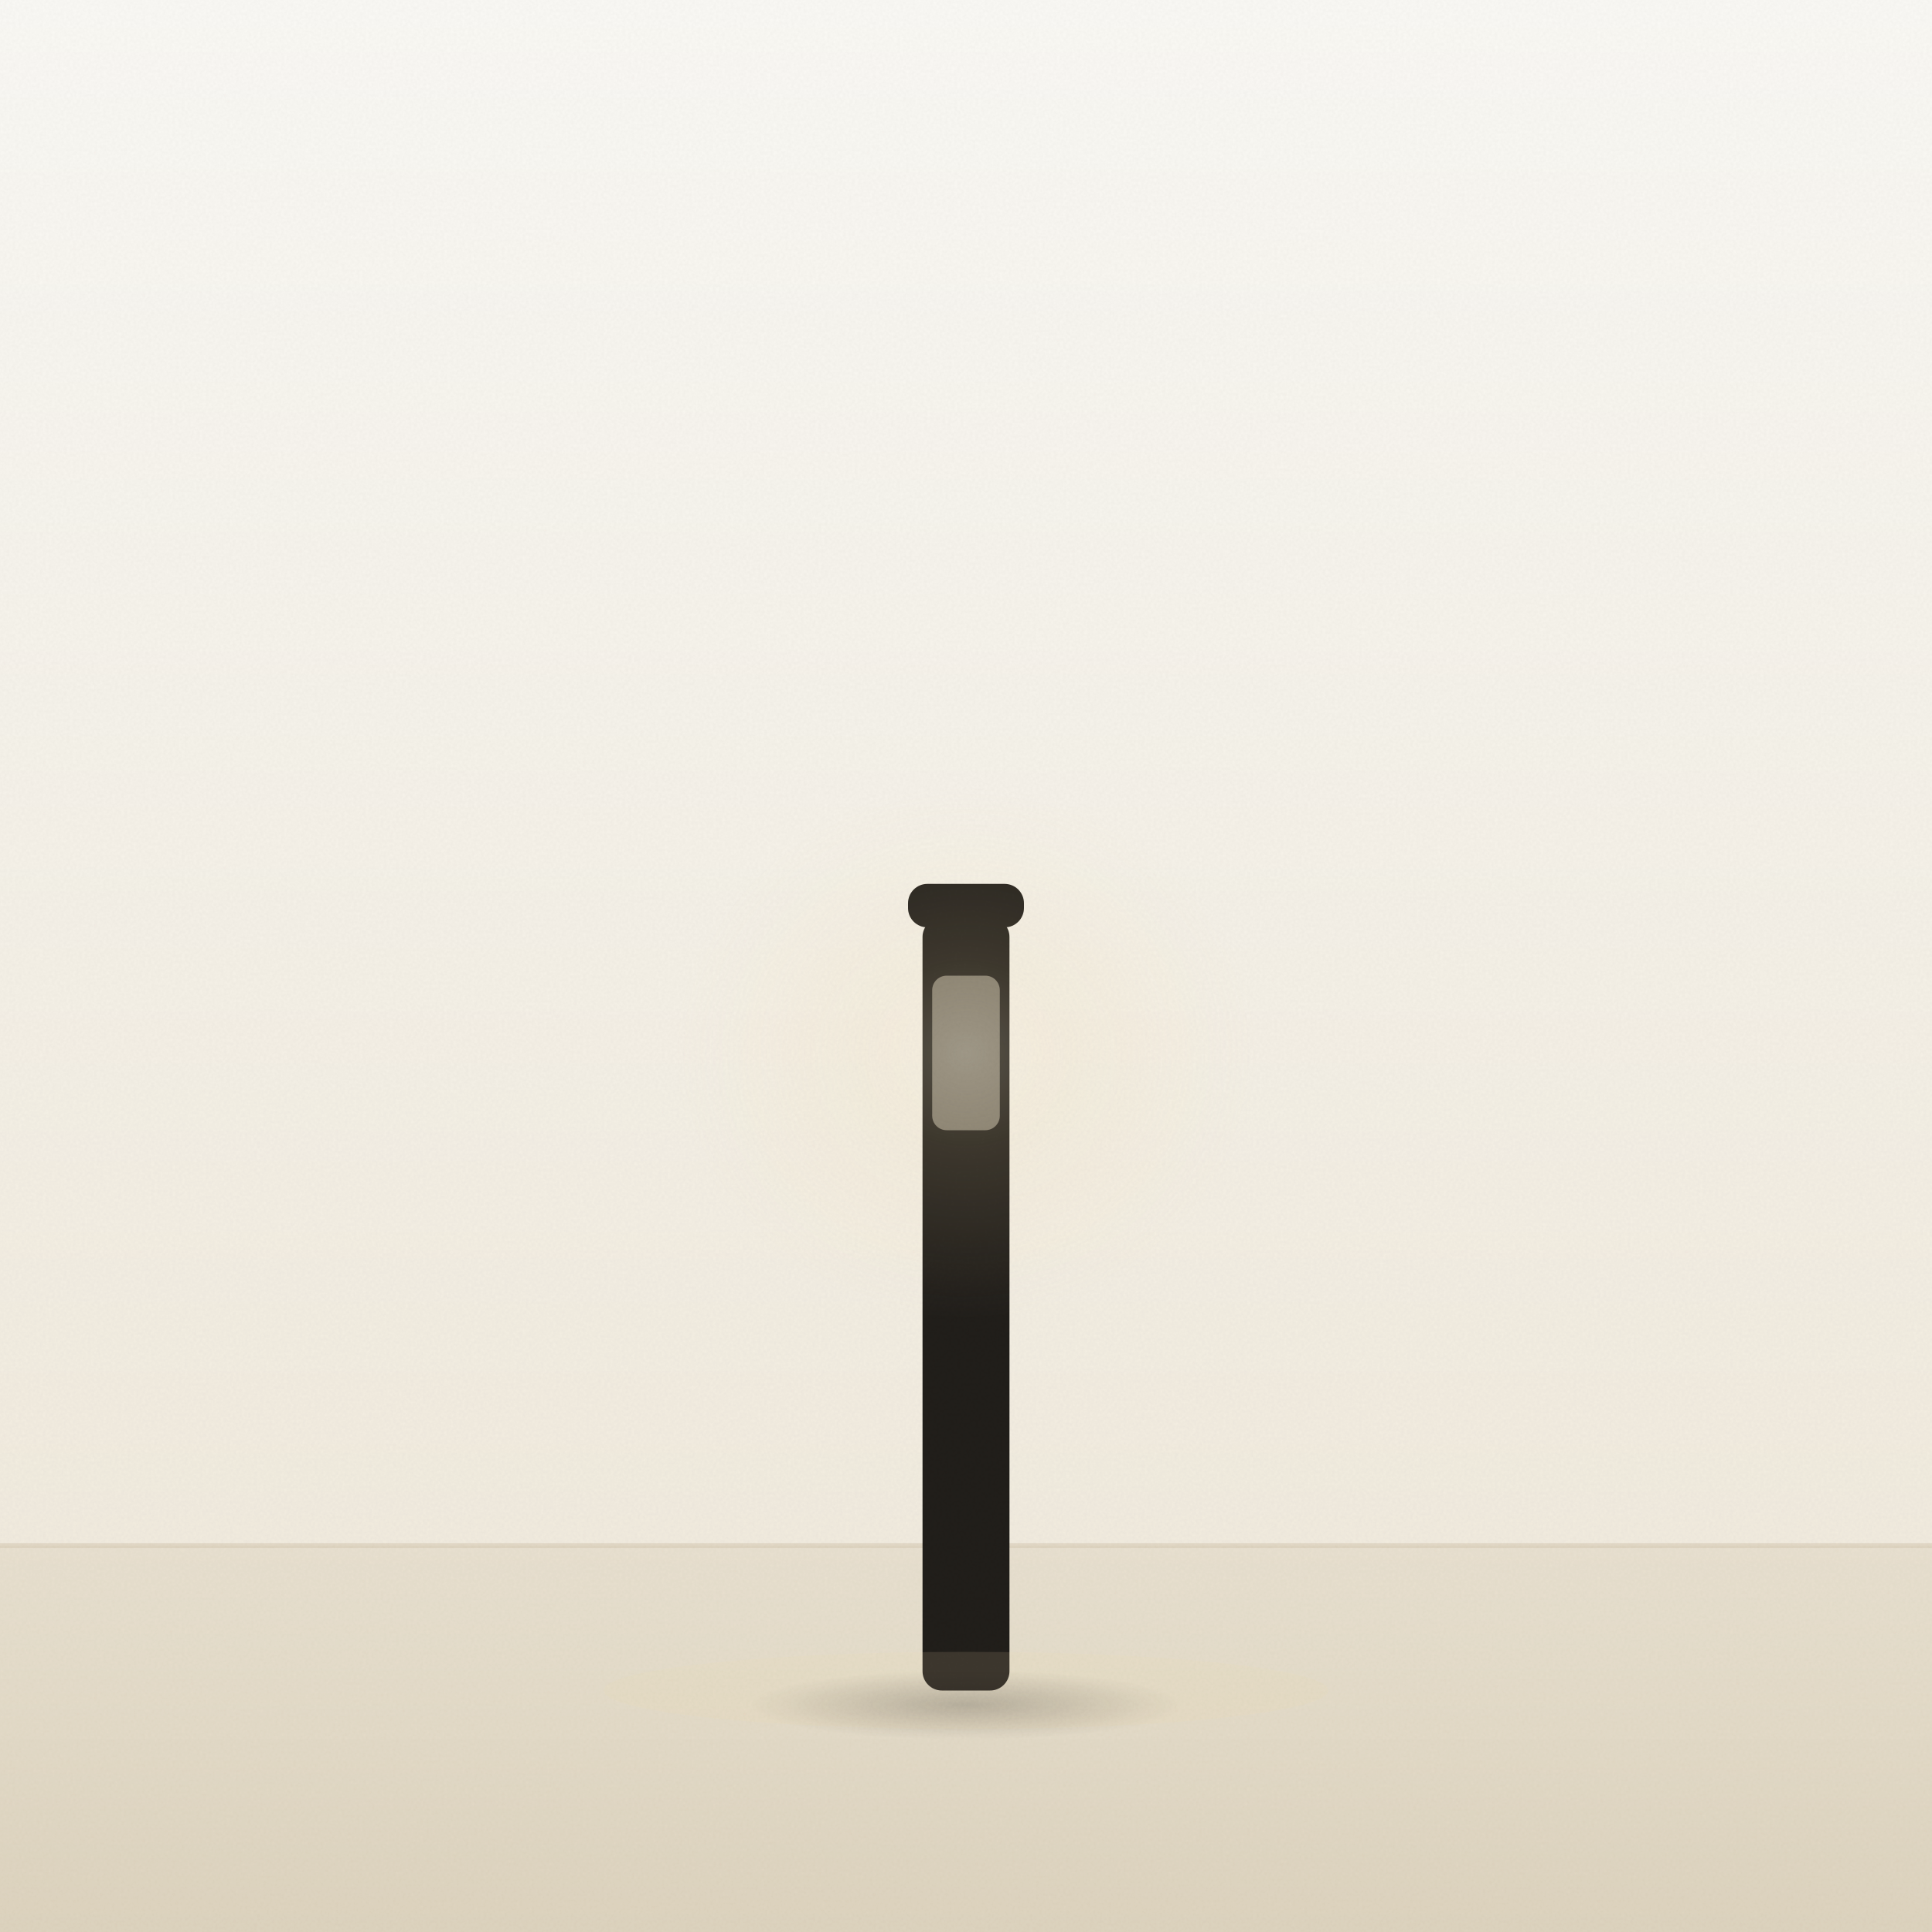
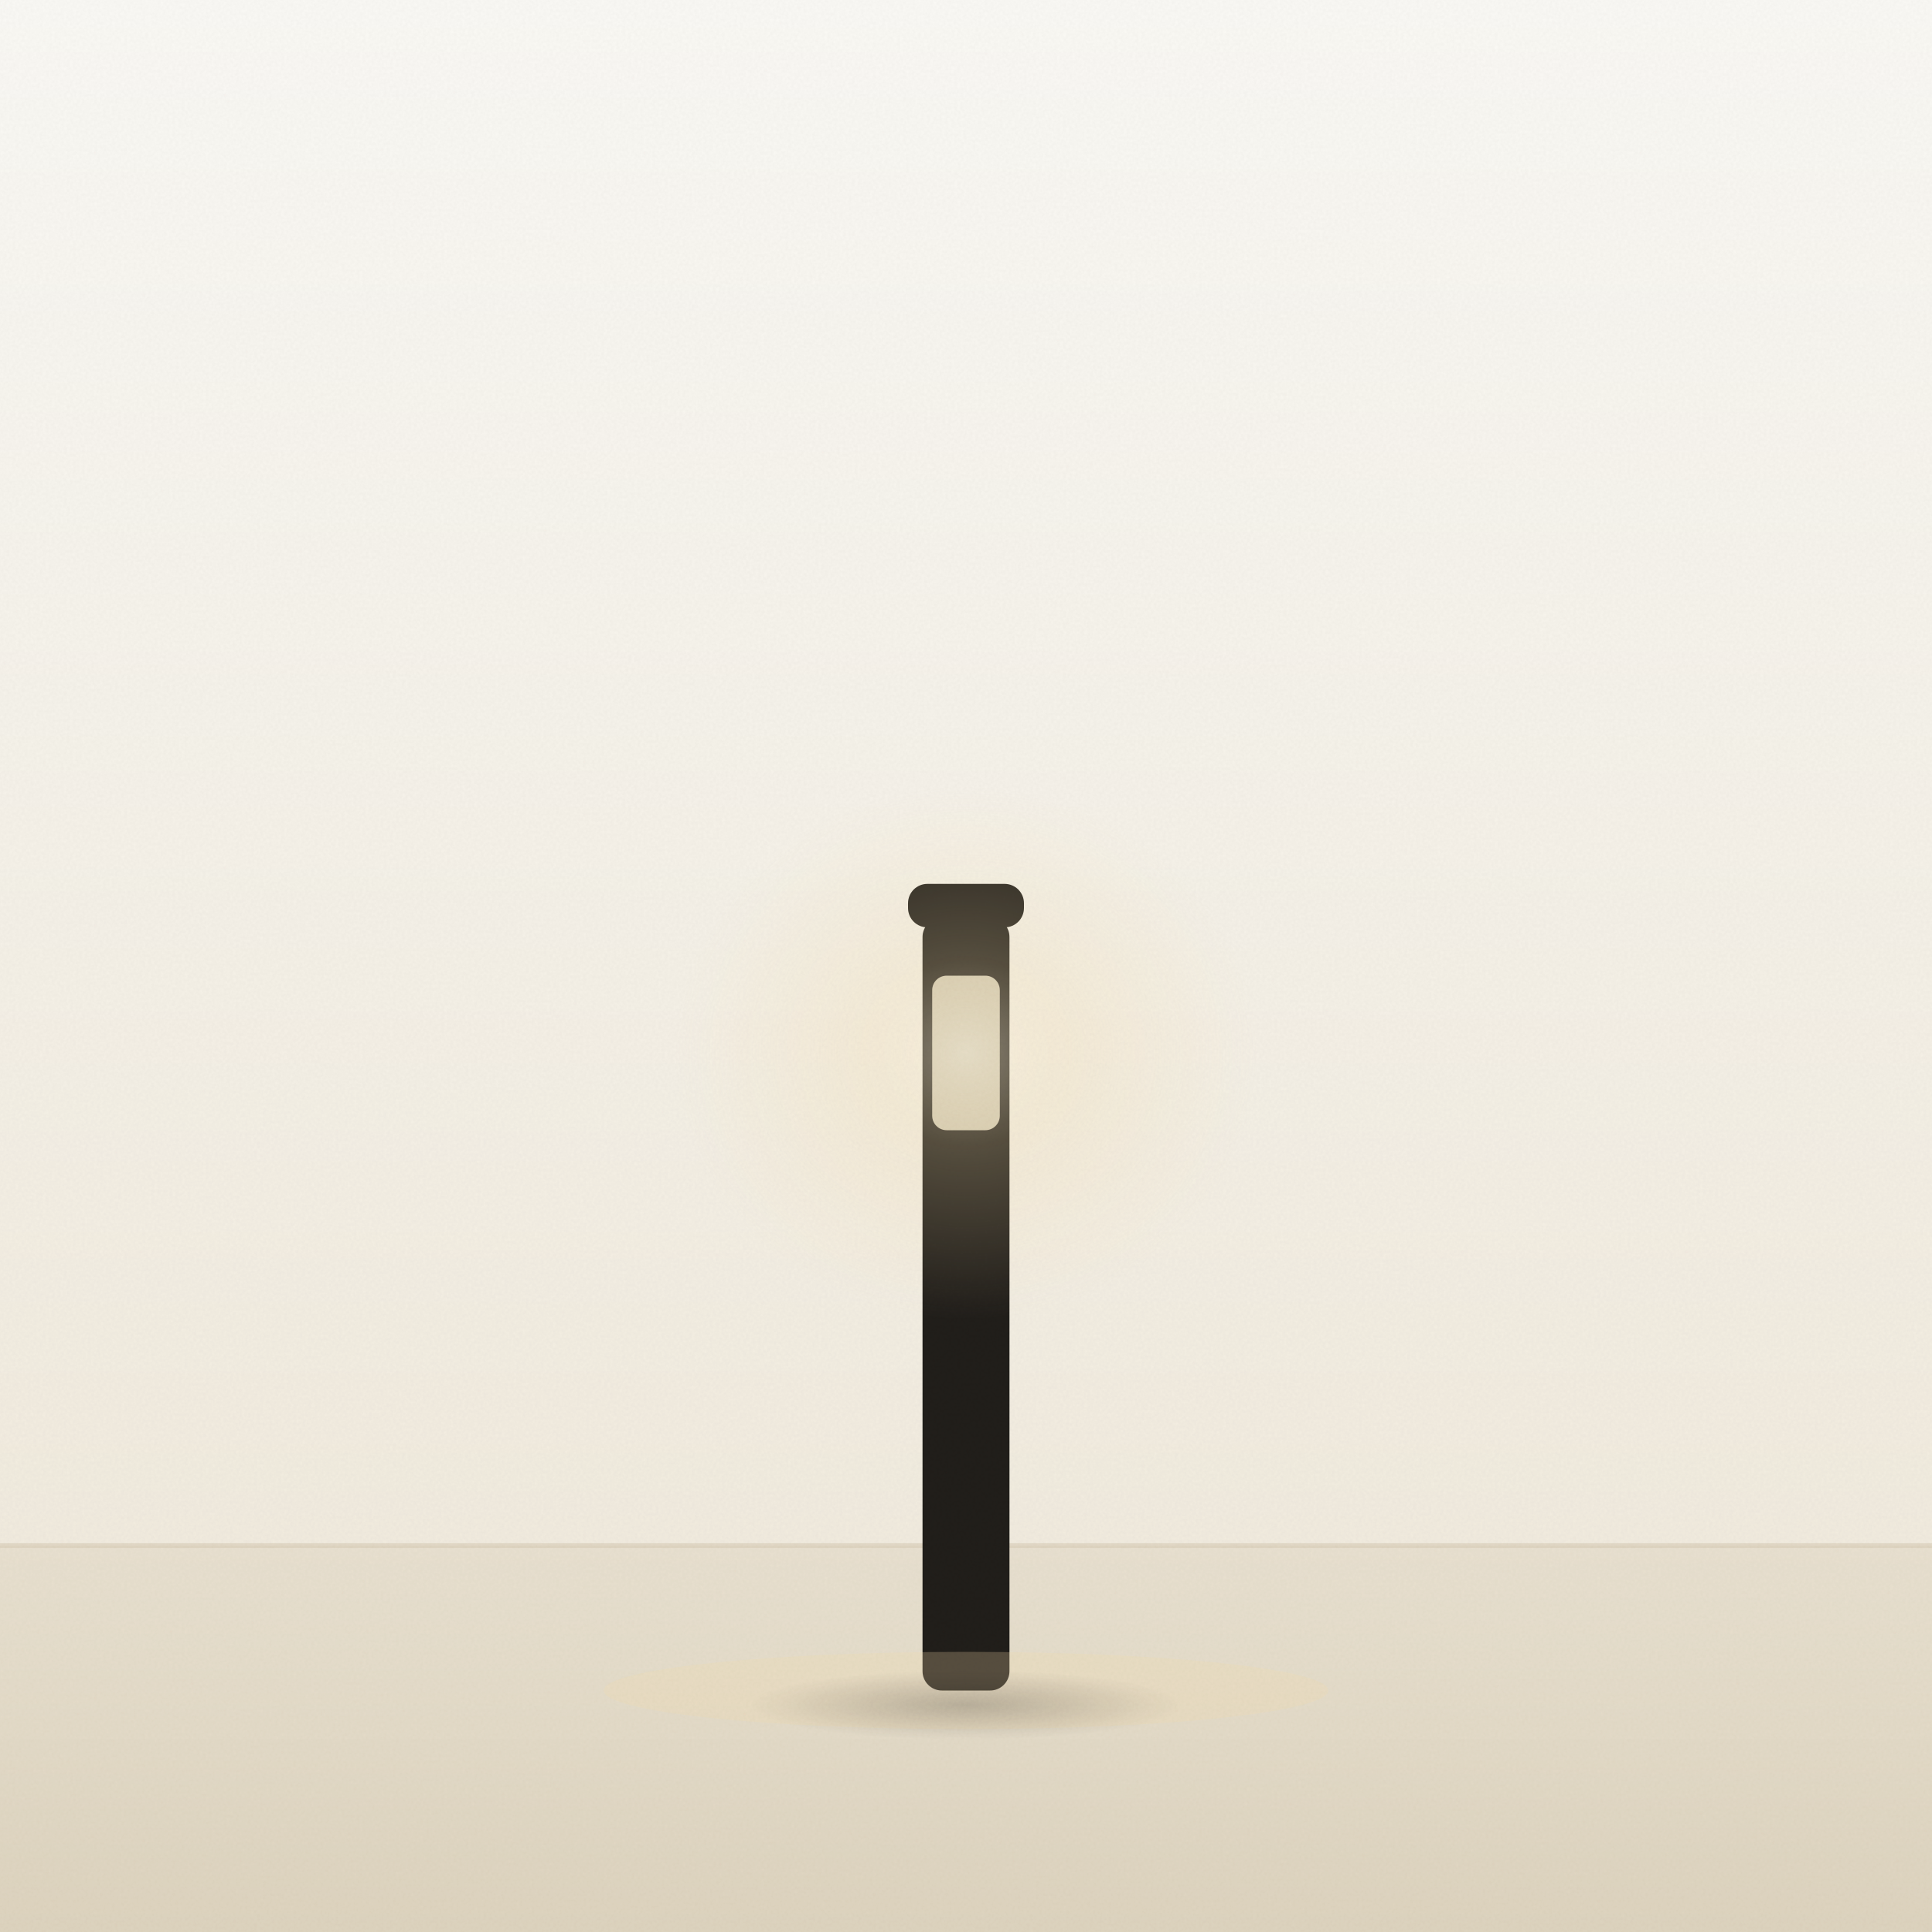
<svg xmlns="http://www.w3.org/2000/svg" viewBox="0 0 800 800">
  <defs>
    <linearGradient id="wall620" x1="0" y1="0" x2="0" y2="1">
      <stop offset="0" stop-color="#faf9f5" />
      <stop offset="0.8" stop-color="#f2ecdf" />
      <stop offset="1" stop-color="#ede5d5" />
    </linearGradient>
    <linearGradient id="floor621" x1="0" y1="0" x2="0" y2="1">
      <stop offset="0" stop-color="#e9e1d0" />
      <stop offset="1" stop-color="#ded4bf" />
    </linearGradient>
  </defs>
  <rect width="800" height="800" fill="url(#wall620)" />
  <rect y="640" width="800" height="160" fill="url(#floor621)" />
  <line x1="0" y1="640" x2="800" y2="640" stroke="#d8cdb8" stroke-width="2" opacity="0.6" />
  <rect x="382" y="380" width="36" height="320" rx="8" fill="#211e1a" />
-   <rect x="386" y="404" width="28" height="64" rx="6" fill="#fdf3da" opacity="0.427" />
+   <rect x="386" y="404" width="28" height="64" rx="6" fill="#fdf3da" opacity="0.807" />
  <rect x="376" y="366" width="48" height="18" rx="8" fill="#211e1a" />
  <defs>
    <radialGradient id="gl622">
-       <stop offset="0" stop-color="#fdf3da" stop-opacity="0.257" />
-       <stop offset="0.35" stop-color="#f3ddab" stop-opacity="0.135" />
+       <stop offset="0" stop-color="#fdf3da" stop-opacity="0.484" />
+       <stop offset="0.35" stop-color="#f3ddab" stop-opacity="0.255" />
      <stop offset="1" stop-color="#f3ddab" stop-opacity="0" />
    </radialGradient>
  </defs>
  <ellipse cx="400" cy="436" rx="120" ry="110" fill="url(#gl622)" />
-   <ellipse cx="400" cy="700" rx="150" ry="16" fill="#f3ddab" opacity="0.135" />
+   <ellipse cx="400" cy="700" rx="150" ry="16" fill="#f3ddab" opacity="0.255" />
  <defs>
    <radialGradient id="sh623">
      <stop offset="0" stop-color="#141413" stop-opacity="0.22" />
      <stop offset="1" stop-color="#141413" stop-opacity="0" />
    </radialGradient>
  </defs>
  <ellipse cx="400" cy="706" rx="90" ry="14.4" fill="url(#sh623)" />
  <filter id="nz624">
    <feTurbulence type="fractalNoise" baseFrequency="0.8" numOctaves="2" stitchTiles="stitch" />
    <feColorMatrix type="matrix" values="0 0 0 0 0.08 0 0 0 0 0.07 0 0 0 0 0.06 0 0 0 0.03 0" />
  </filter>
  <rect width="800" height="800" filter="url(#nz624)" />
</svg>
